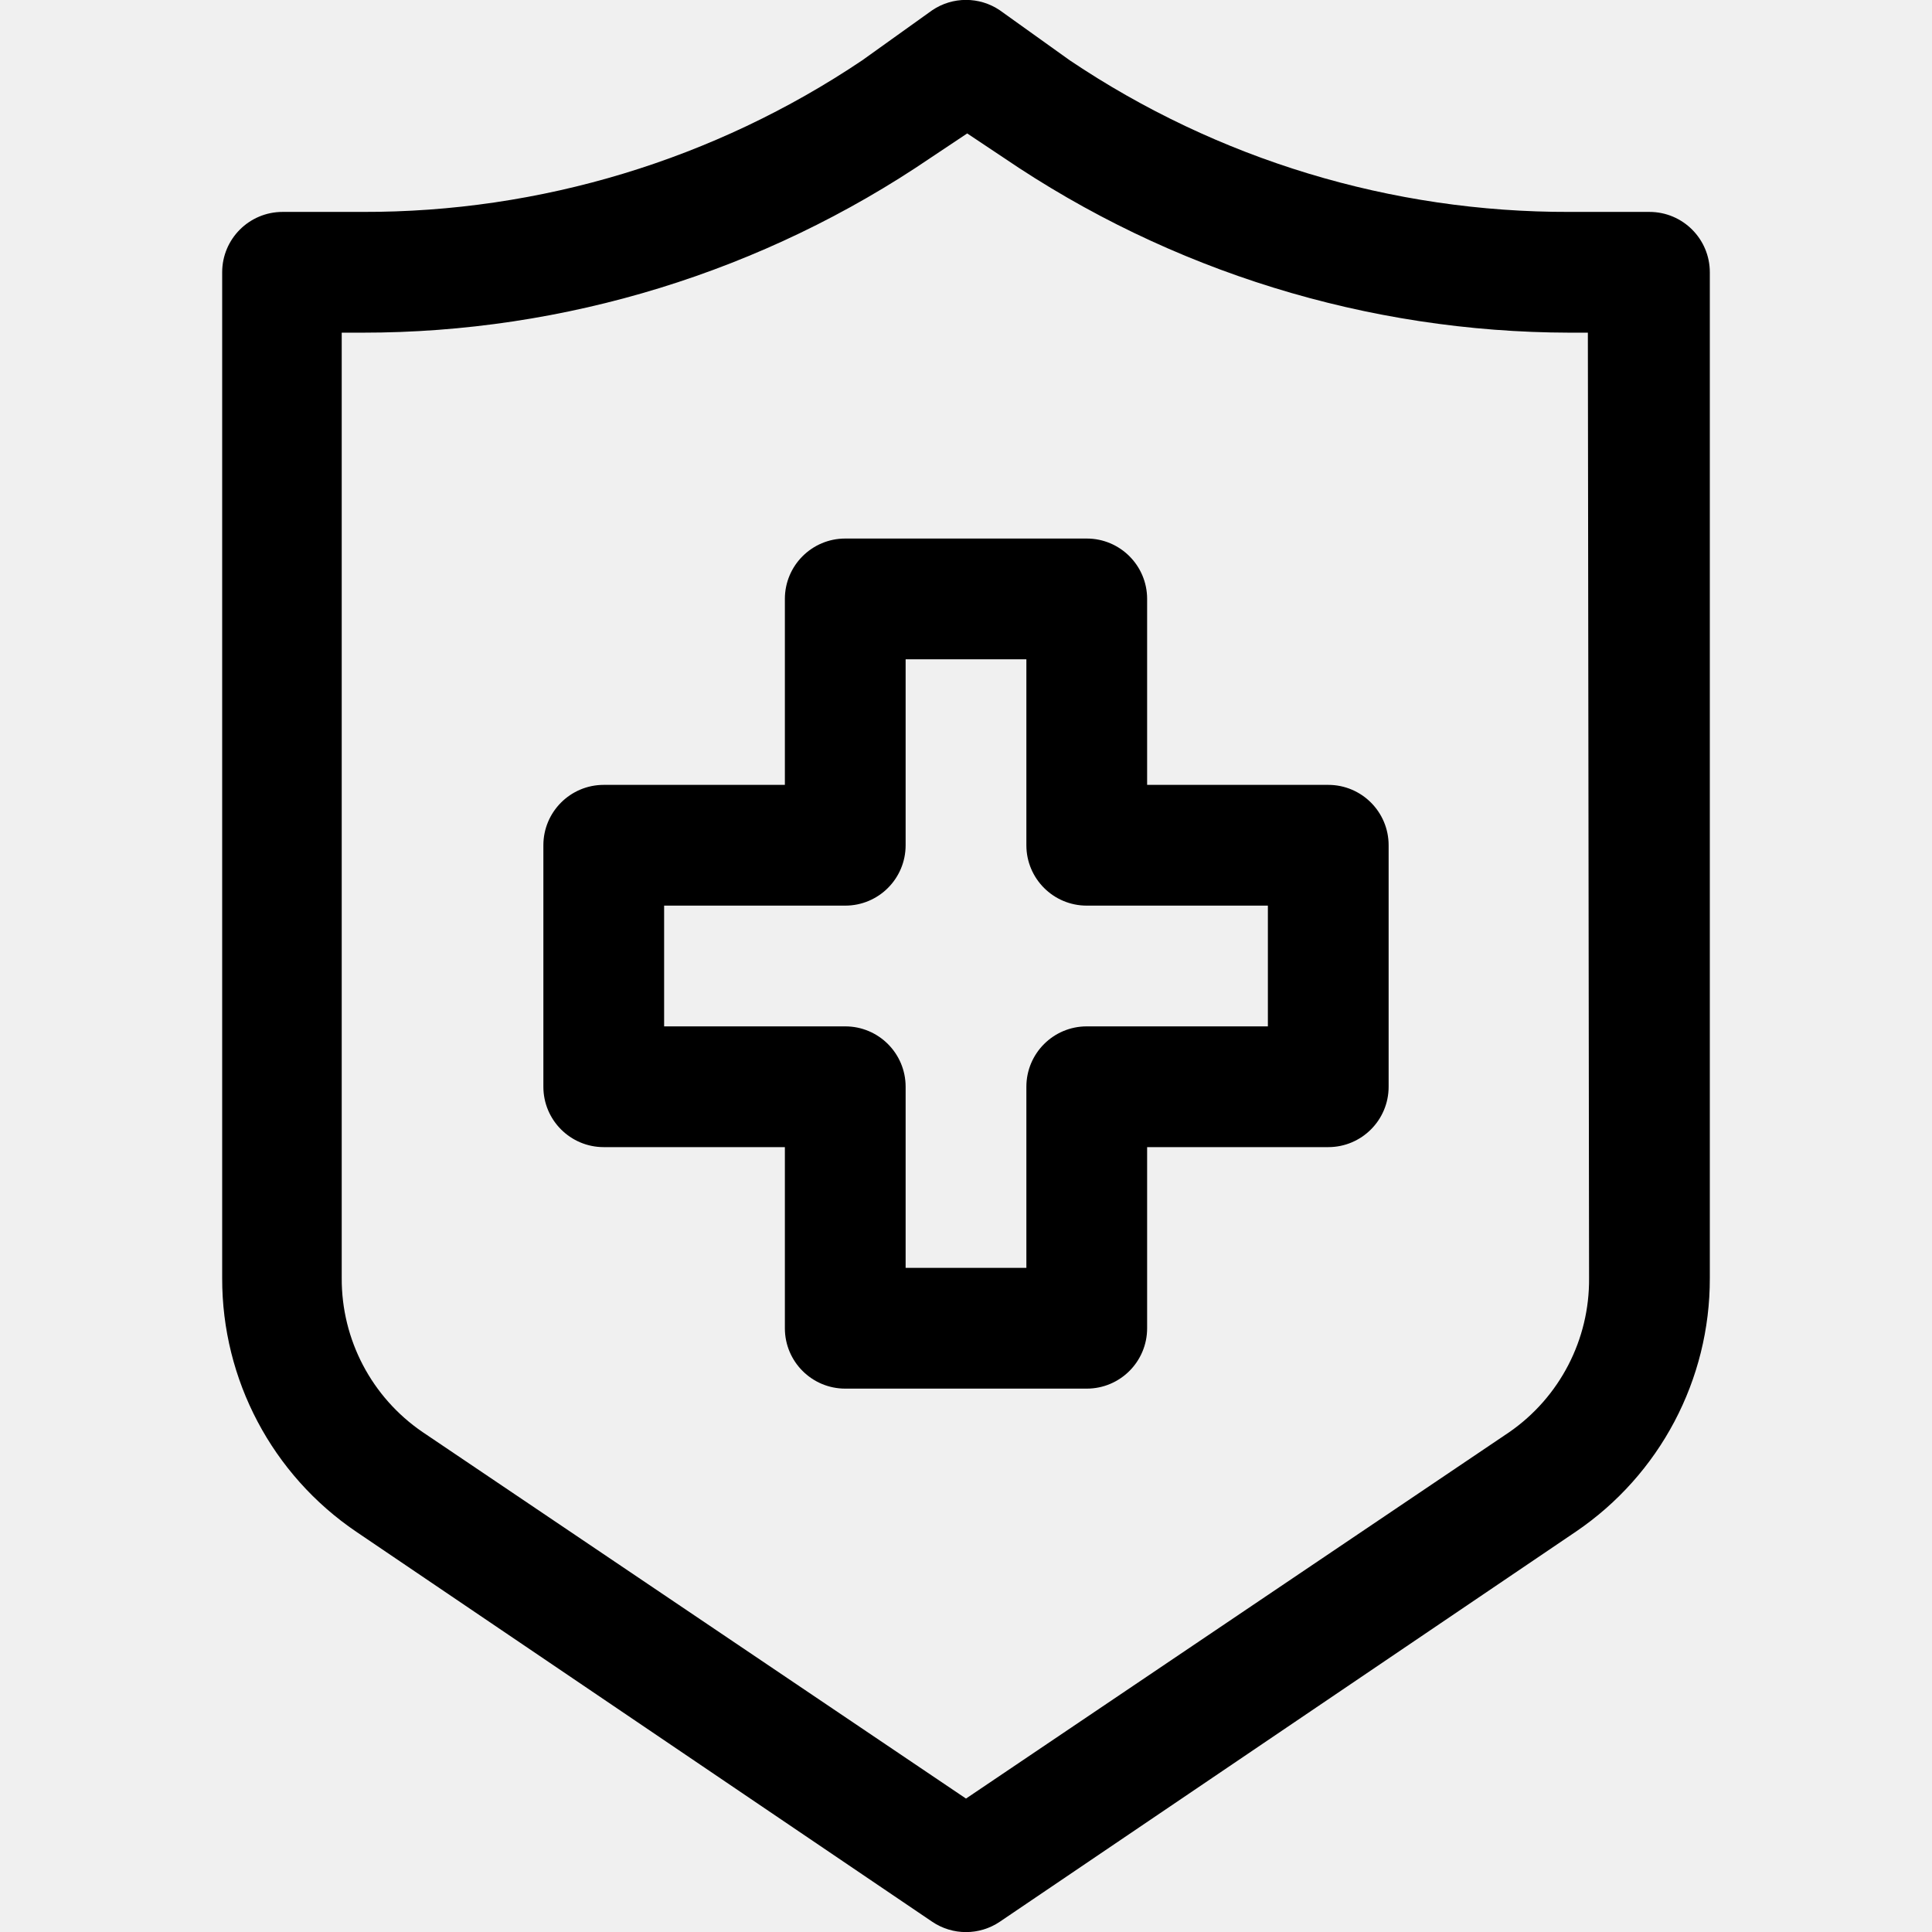
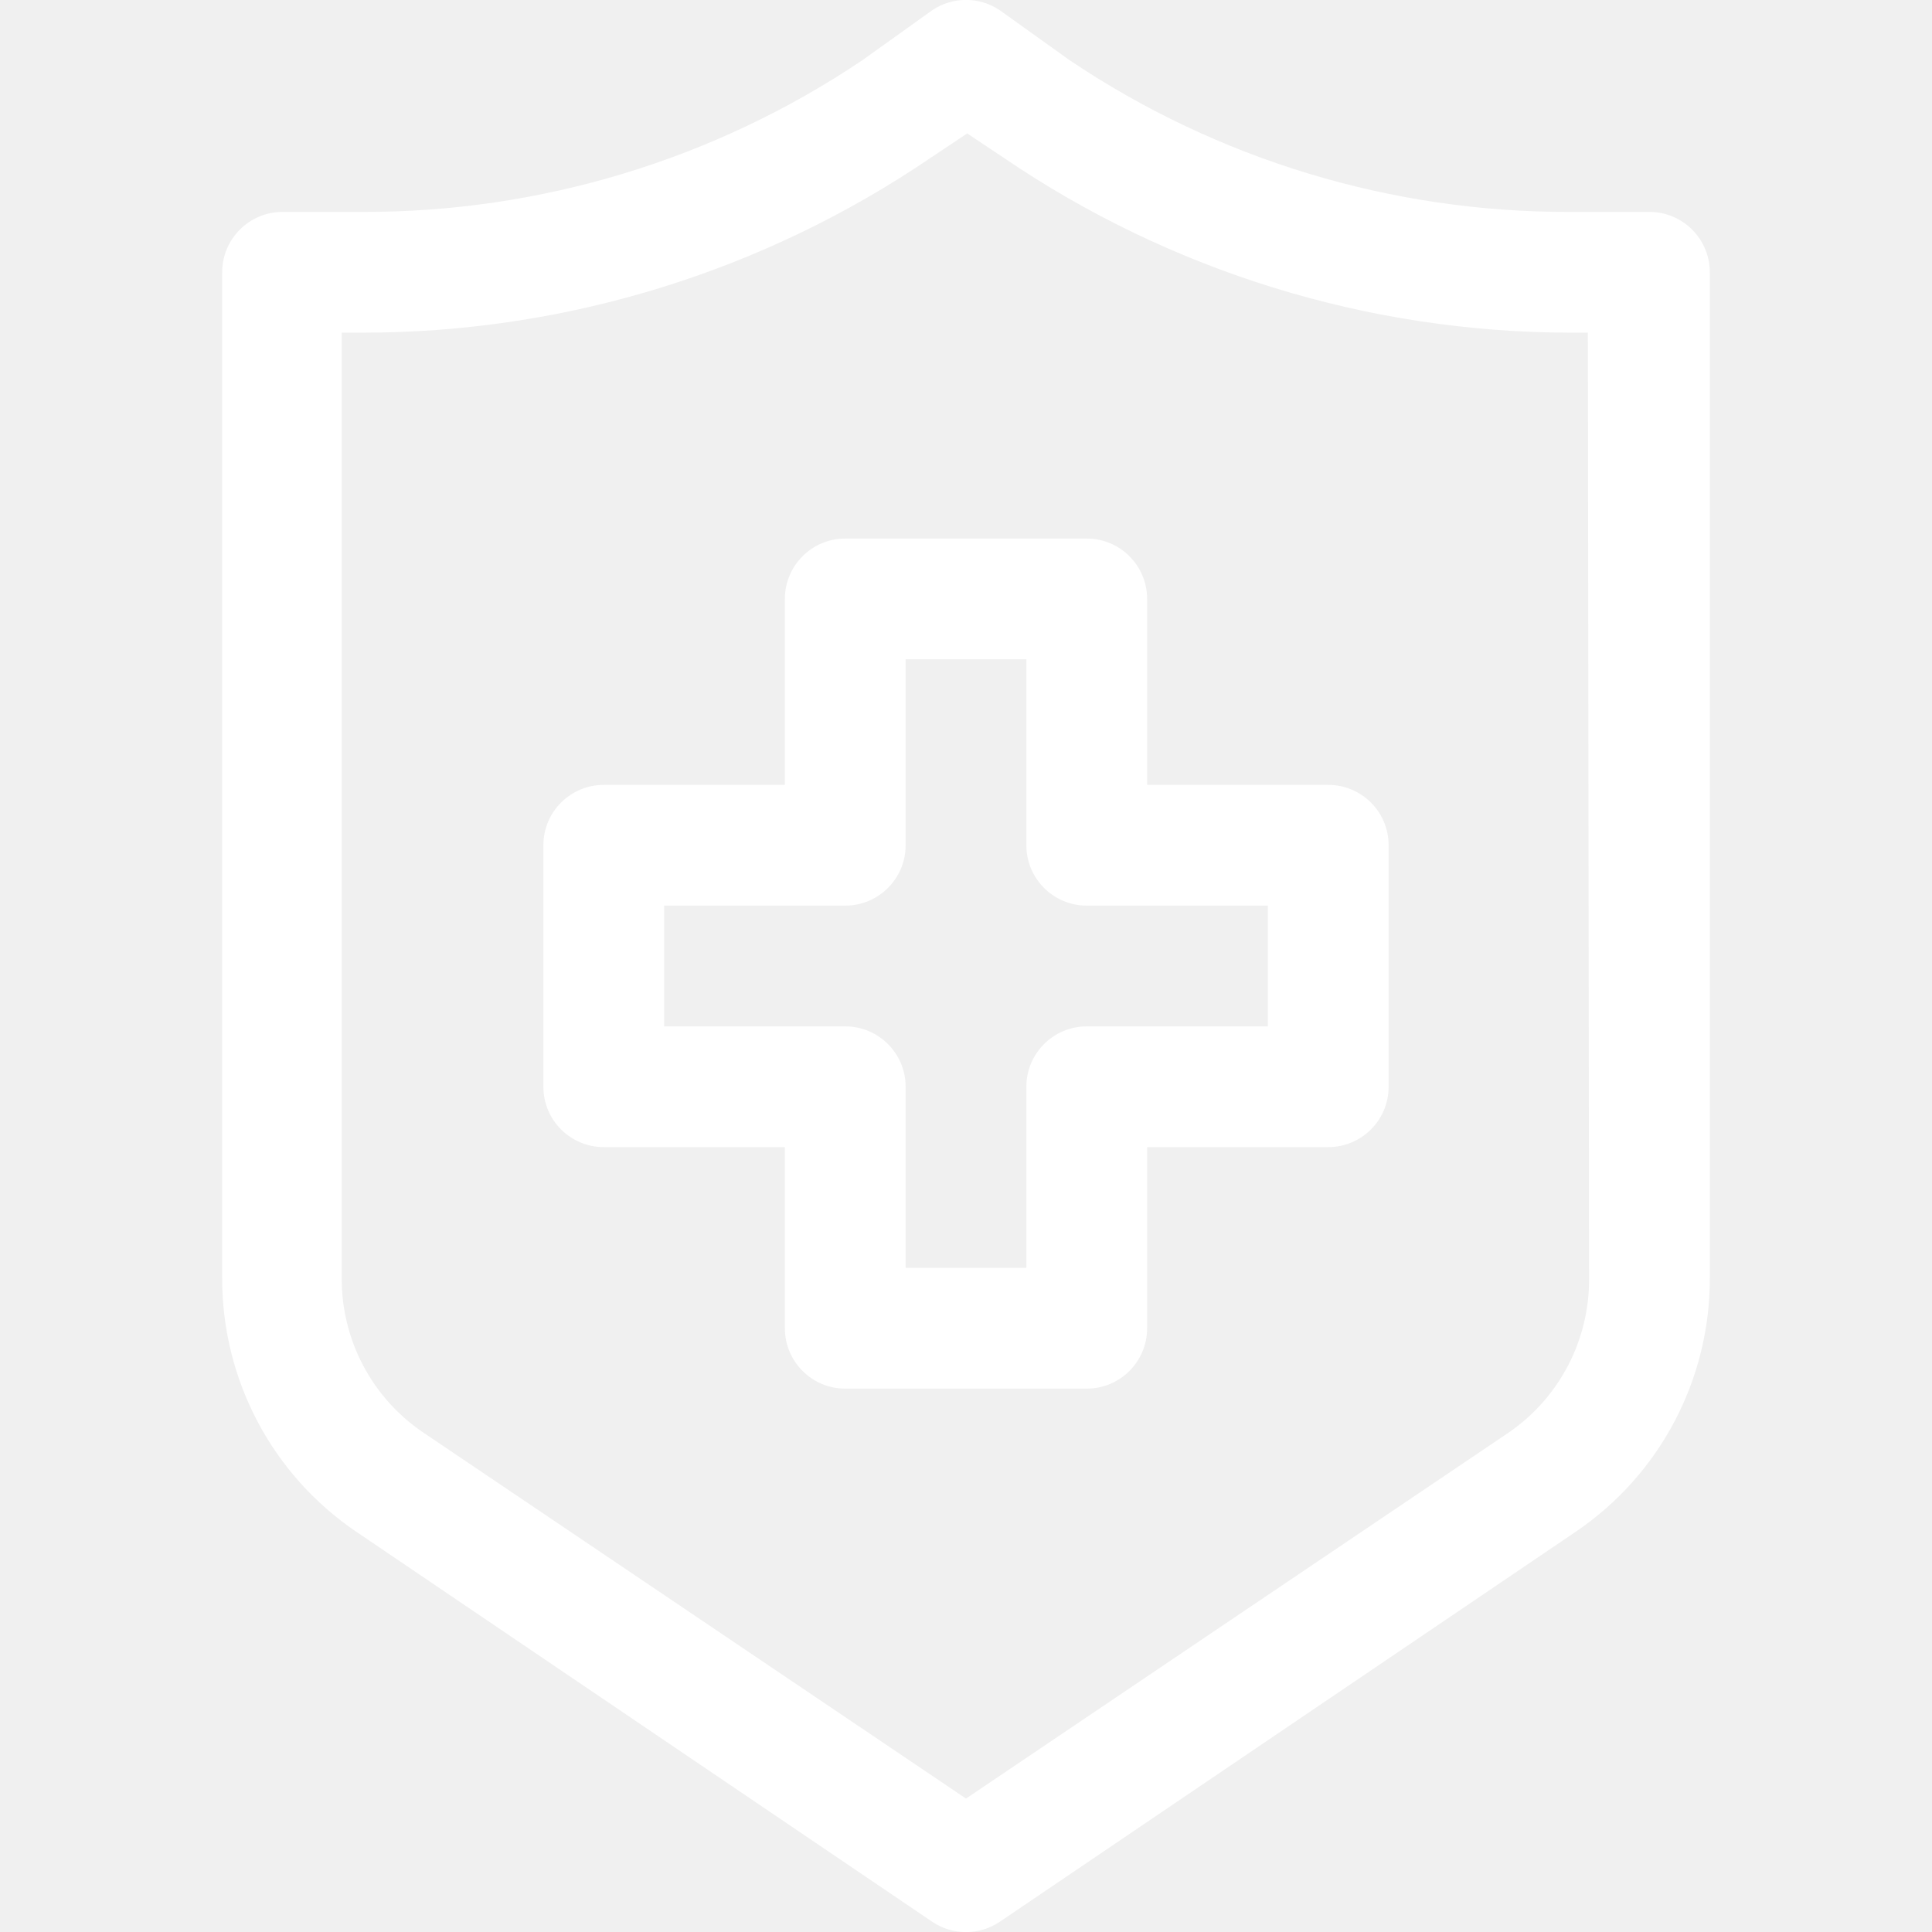
- <svg xmlns="http://www.w3.org/2000/svg" id="icon-heath-shield" data-name="heath-shield" viewBox="0 0 32 32">
-   <path d="M27.32,3.51H26A14.77,14.77,0,0,1,17.72,1L16.56.17a1,1,0,0,0-1.12,0L14.28,1A14.77,14.77,0,0,1,6,3.51H4.68a1,1,0,0,0-1,1V21.17a5.06,5.06,0,0,0,2.22,4.2l9.54,6.46a1,1,0,0,0,1.12,0l9.54-6.46a5.06,5.06,0,0,0,2.22-4.2V4.51A1,1,0,0,0,27.32,3.51Zm-1,17.66A3.07,3.07,0,0,1,25,23.72l-9,6.07L7,23.72a3.07,3.07,0,0,1-1.34-2.55V5.51H6a16.72,16.72,0,0,0,9.42-2.9l.6-.4.6.4A16.72,16.72,0,0,0,26,5.51h.3Z" />
-   <path d="M22,13H19V9.92a1,1,0,0,0-1-1H14a1,1,0,0,0-1,1V13H10a1,1,0,0,0-1,1V18a1,1,0,0,0,1,1h3v3a1,1,0,0,0,1,1h4a1,1,0,0,0,1-1V19h3a1,1,0,0,0,1-1V14A1,1,0,0,0,22,13ZM21,17H18a1,1,0,0,0-1,1v3H15V18a1,1,0,0,0-1-1H11V15h3a1,1,0,0,0,1-1V10.92h2V14a1,1,0,0,0,1,1h3Z" />
+ <svg xmlns="http://www.w3.org/2000/svg" viewBox="0 0 32 32">
+   <path fill="#fff" d="m27.32 3.51h-1.32a14.77 14.77 0 0 1 -8.28-2.51l-1.16-.83a1 1 0 0 0 -1.12 0l-1.16.83a14.77 14.77 0 0 1 -8.28 2.51h-1.32a1 1 0 0 0 -1 1v16.66a5.06 5.06 0 0 0 2.22 4.2l9.54 6.46a1 1 0 0 0 1.12 0l9.54-6.46a5.06 5.06 0 0 0 2.22-4.2v-16.66a1 1 0 0 0 -1-1zm-1 17.66a3.07 3.07 0 0 1 -1.32 2.55l-9 6.07-9-6.07a3.07 3.07 0 0 1 -1.34-2.55v-15.66h.34a16.72 16.72 0 0 0 9.42-2.9l.6-.4.6.4a16.72 16.72 0 0 0 9.38 2.9h.3z" />
+   <path fill="#fff" d="m22 13h-3v-3.08a1 1 0 0 0 -1-1h-4a1 1 0 0 0 -1 1v3.08h-3a1 1 0 0 0 -1 1v4a1 1 0 0 0 1 1h3v3a1 1 0 0 0 1 1h4a1 1 0 0 0 1-1v-3h3a1 1 0 0 0 1-1v-4a1 1 0 0 0 -1-1zm-1 4h-3a1 1 0 0 0 -1 1v3h-2v-3a1 1 0 0 0 -1-1h-3v-2h3a1 1 0 0 0 1-1v-3.08h2v3.08a1 1 0 0 0 1 1h3z" />
</svg>
